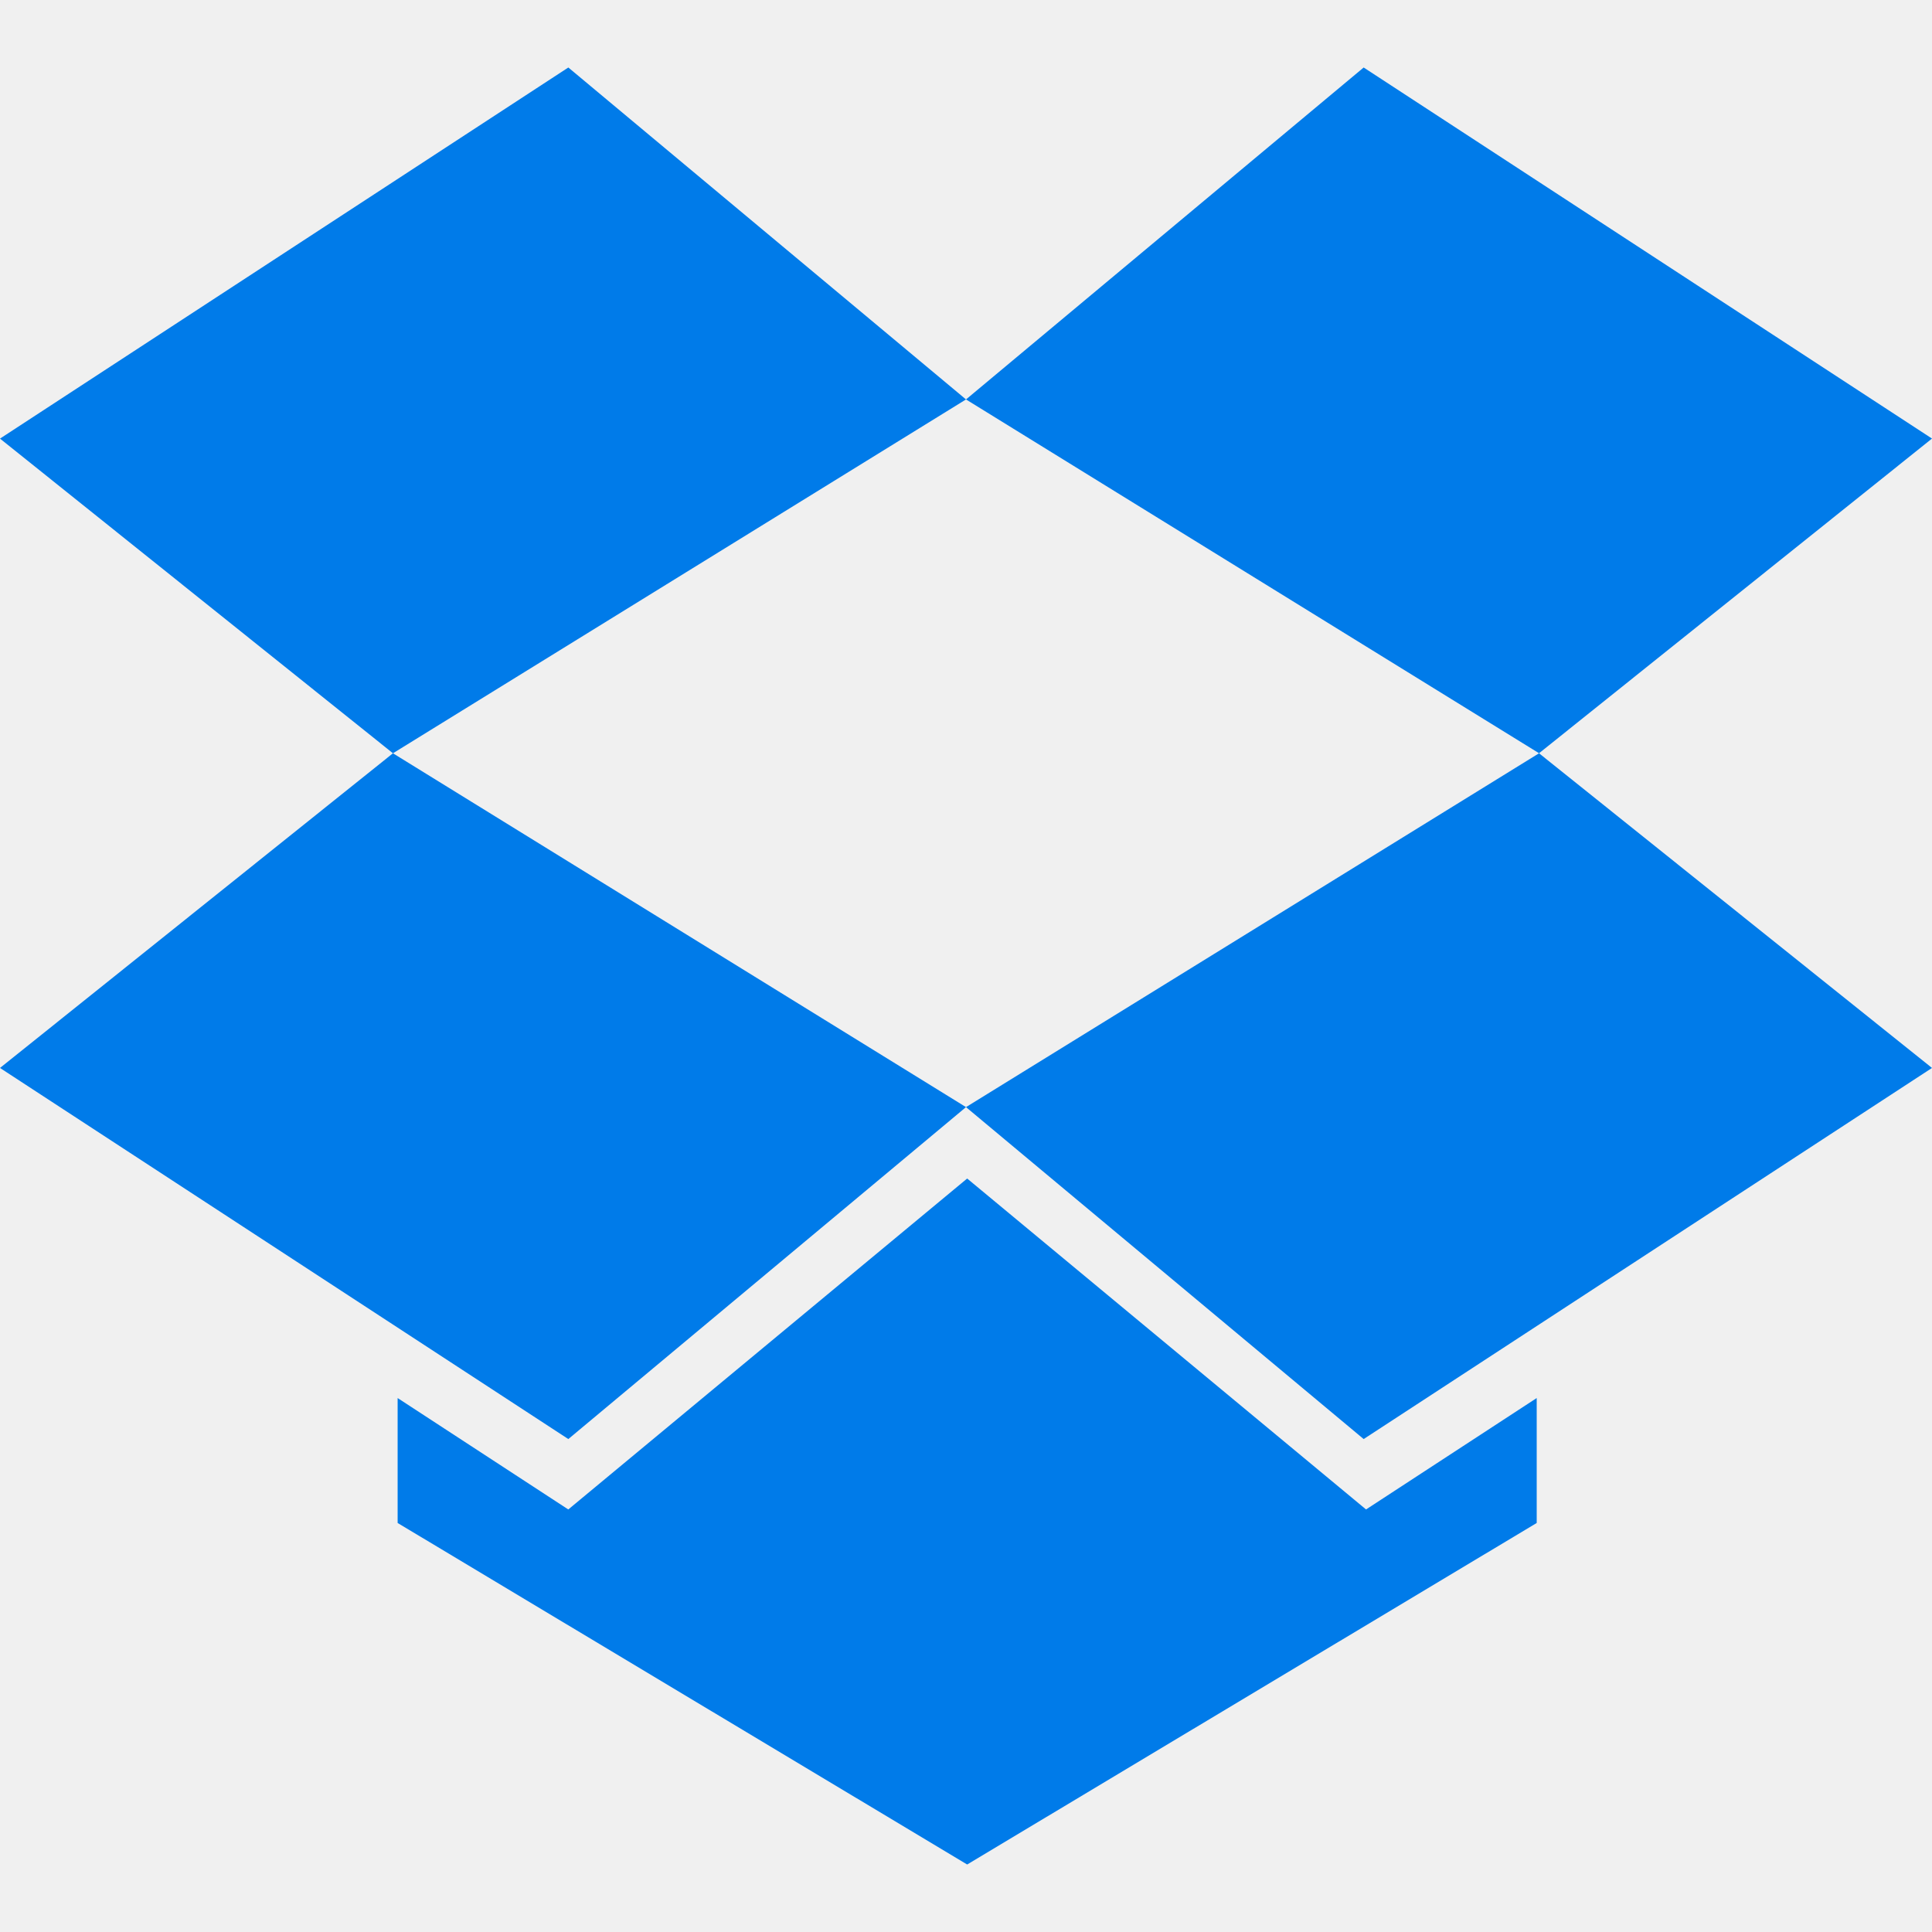
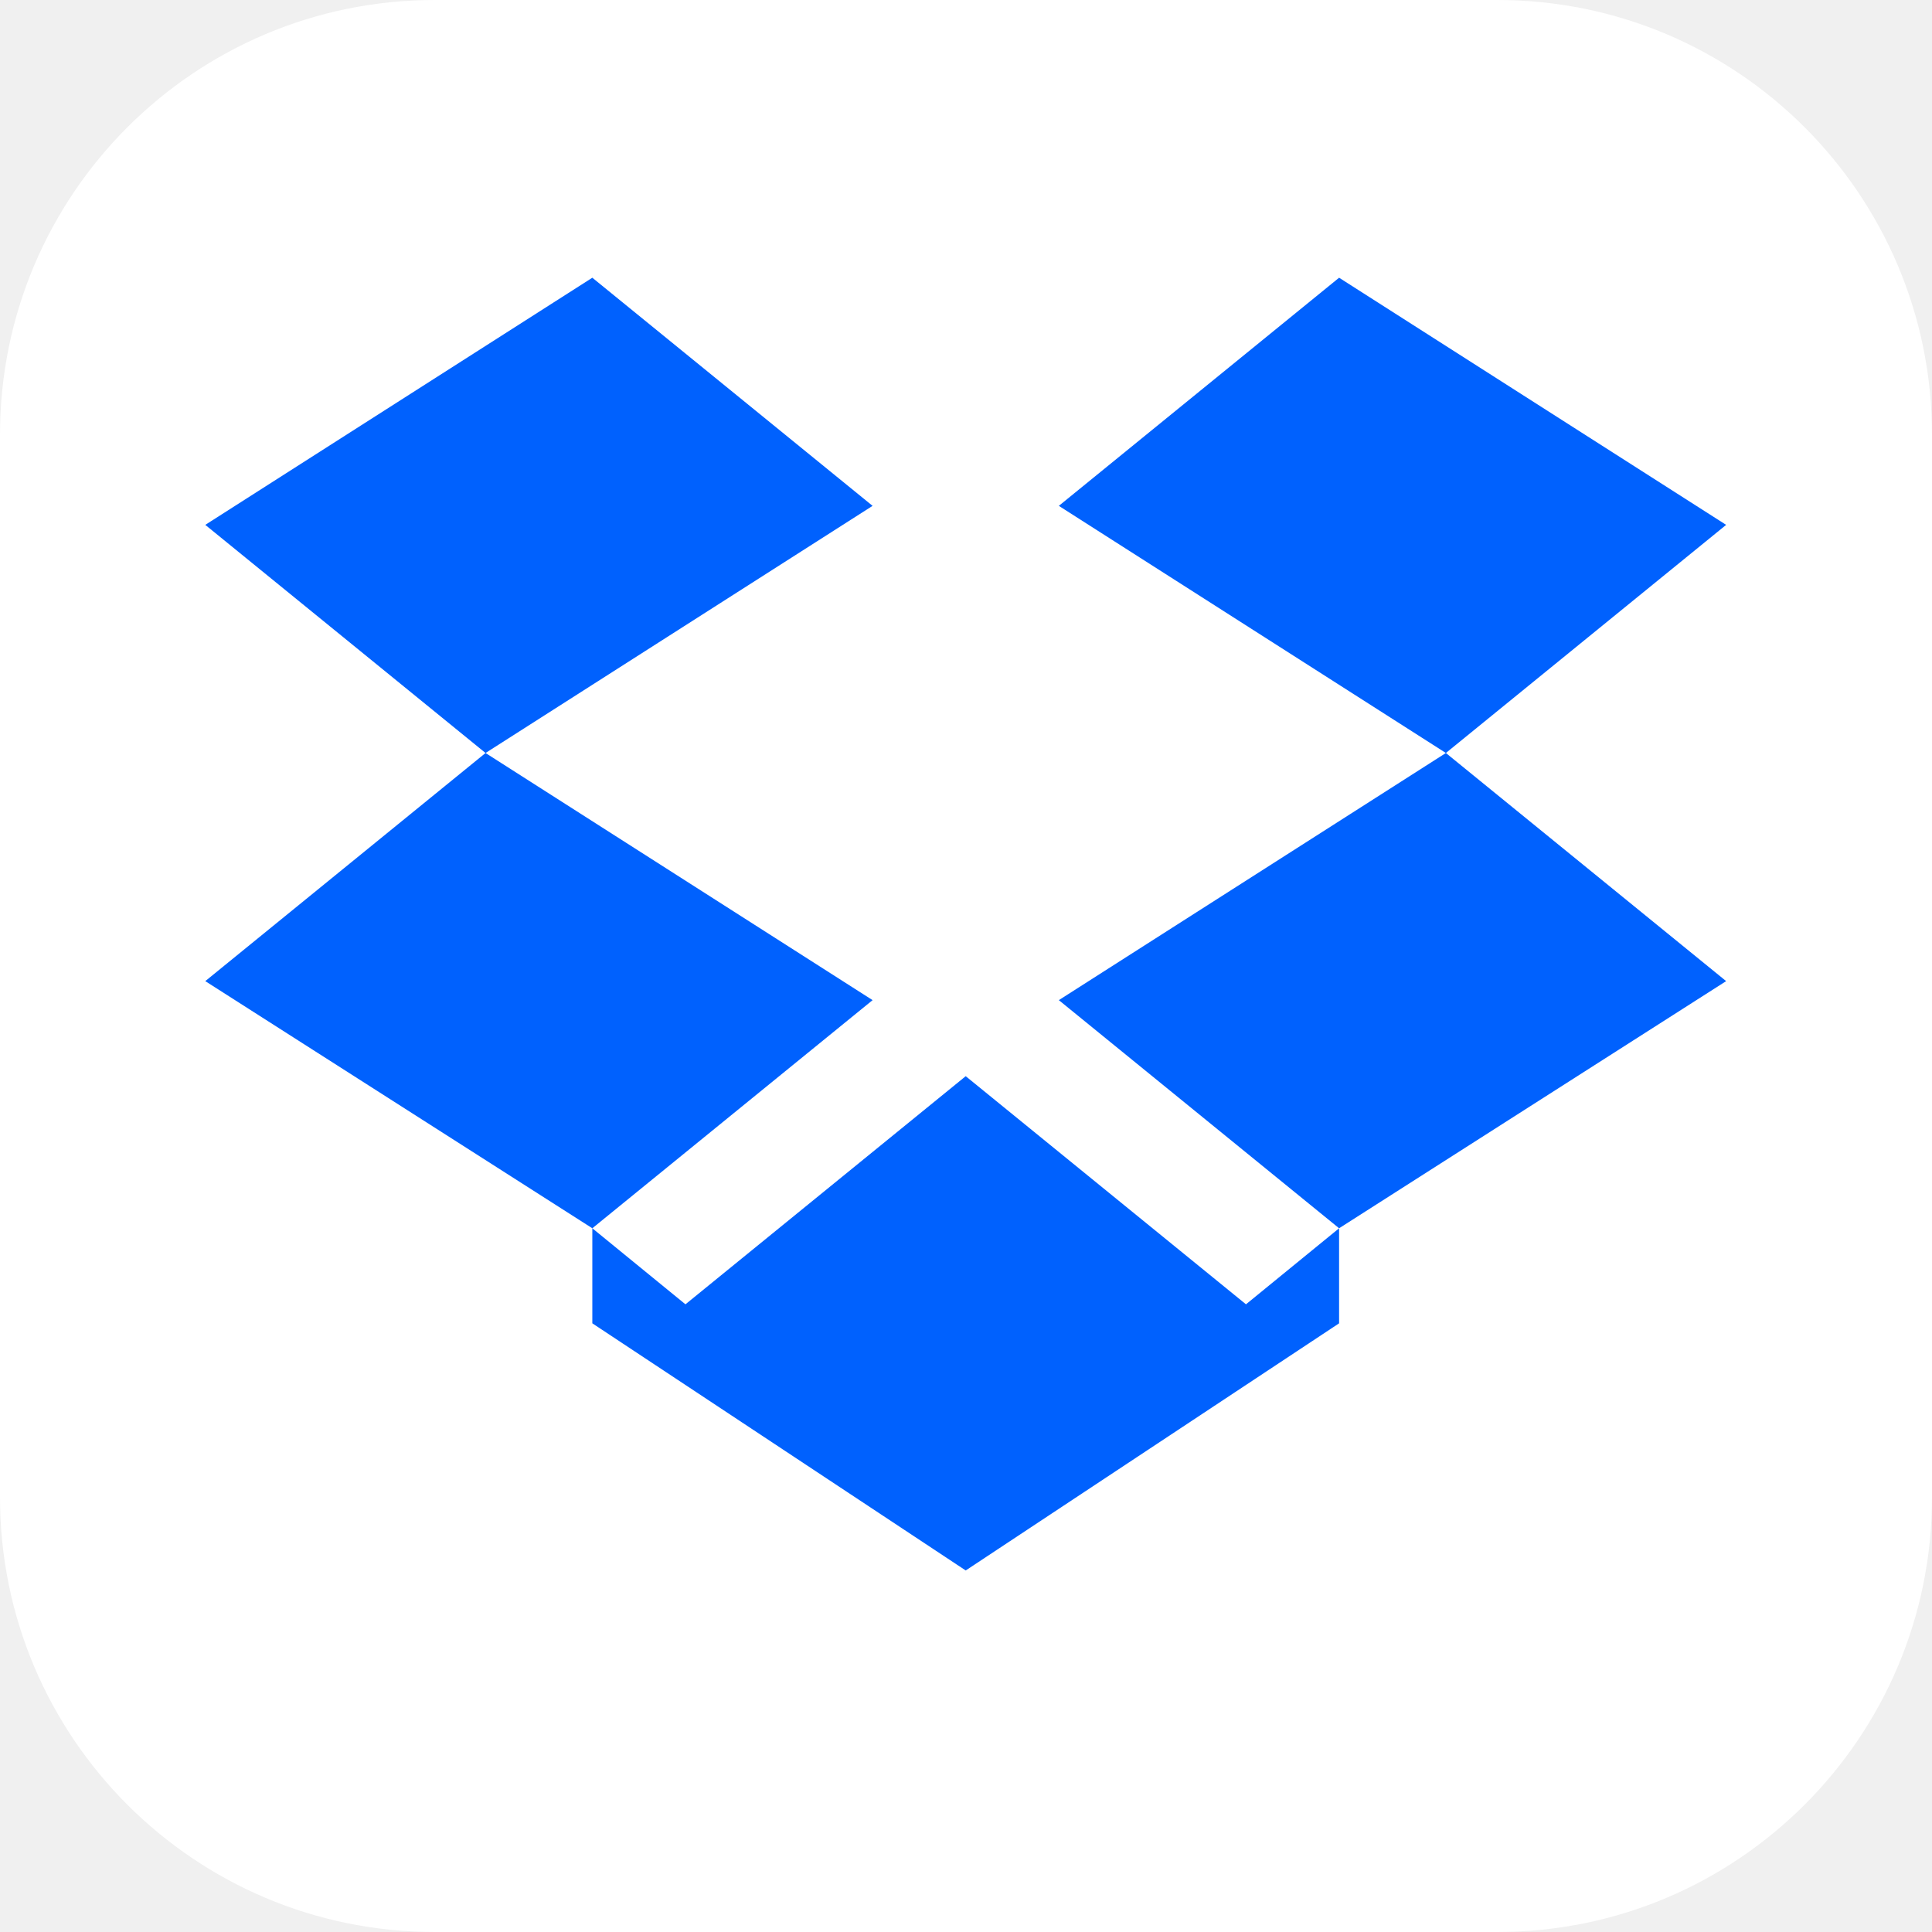
- <svg xmlns="http://www.w3.org/2000/svg" t="1721573529765" class="icon" viewBox="0 0 1024 1024" version="1.1" p-id="4580" width="200" height="200">
-   <path d="M301.227 35.776L0 232.469l208.277 166.784L512 211.712zM0 566.037l301.227 196.694L512 586.795 208.277 399.253z m512 20.758L722.773 762.73 1024 566.037 815.723 399.253z m512-354.347L722.773 35.776 512 211.712l303.723 187.52z" fill="#007BE9" p-id="4581" />
-   <path d="M512.619 624.64L301.205 800.043l-90.453-59.051v66.219l301.867 181.013 301.866-181.013v-66.219l-90.453 59.05z" fill="#007BE9" p-id="4582" />
+ <svg xmlns="http://www.w3.org/2000/svg" width="80" height="80" viewBox="0 0 80 80" fill="none">
+   <rect width="80" height="80" rx="18" fill="#FFFFFF" />
+   <g transform="translate(8.5, 11.5) scale(0.0615)">
+     <path d="M260.6 0L0 166.4L188.7 320L449.3 153.6L260.6 0ZM763.4 0L574.7 153.6L835.3 320L1024 166.4L763.4 0ZM0 473.6L260.6 640L449.3 486.4L188.7 320L0 473.6ZM835.3 320L574.7 486.4L763.4 640L1024 473.6L835.3 320ZM512 537.6L323.3 691.2L260.6 640V704L512 870.4L763.4 704V640L700.7 691.2L512 537.6Z" fill="#0061FE" />
+   </g>
</svg>
